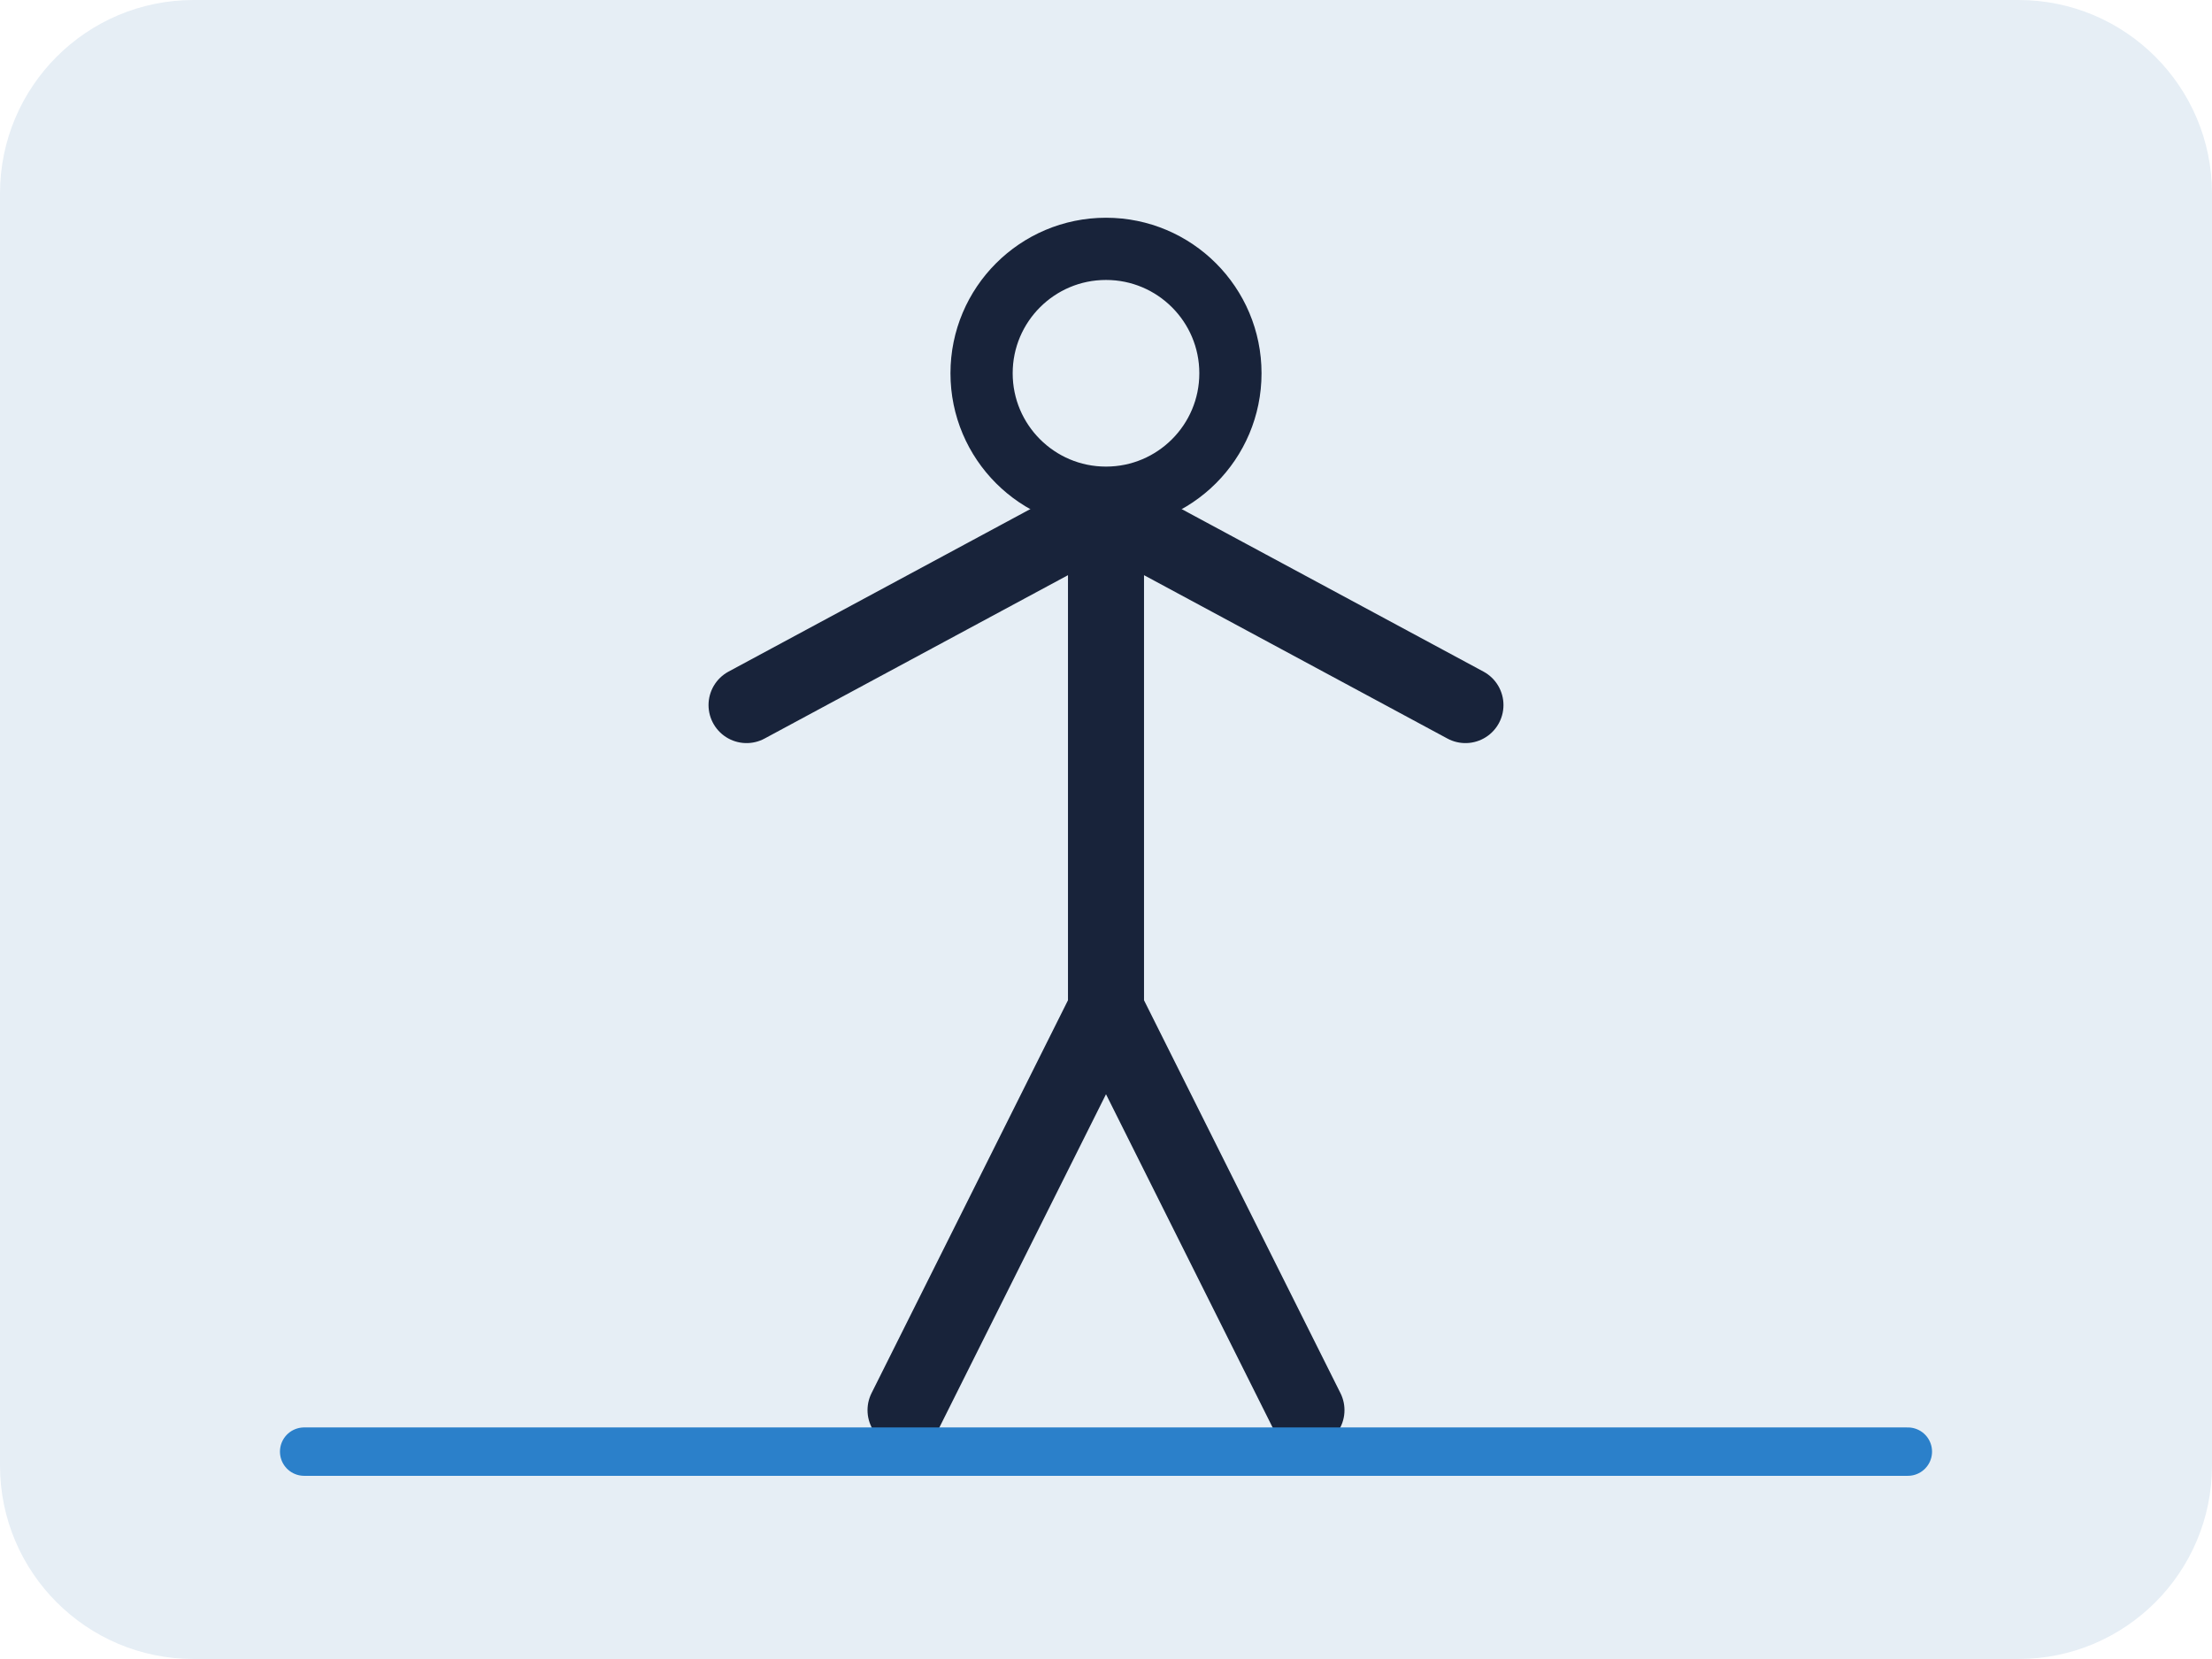
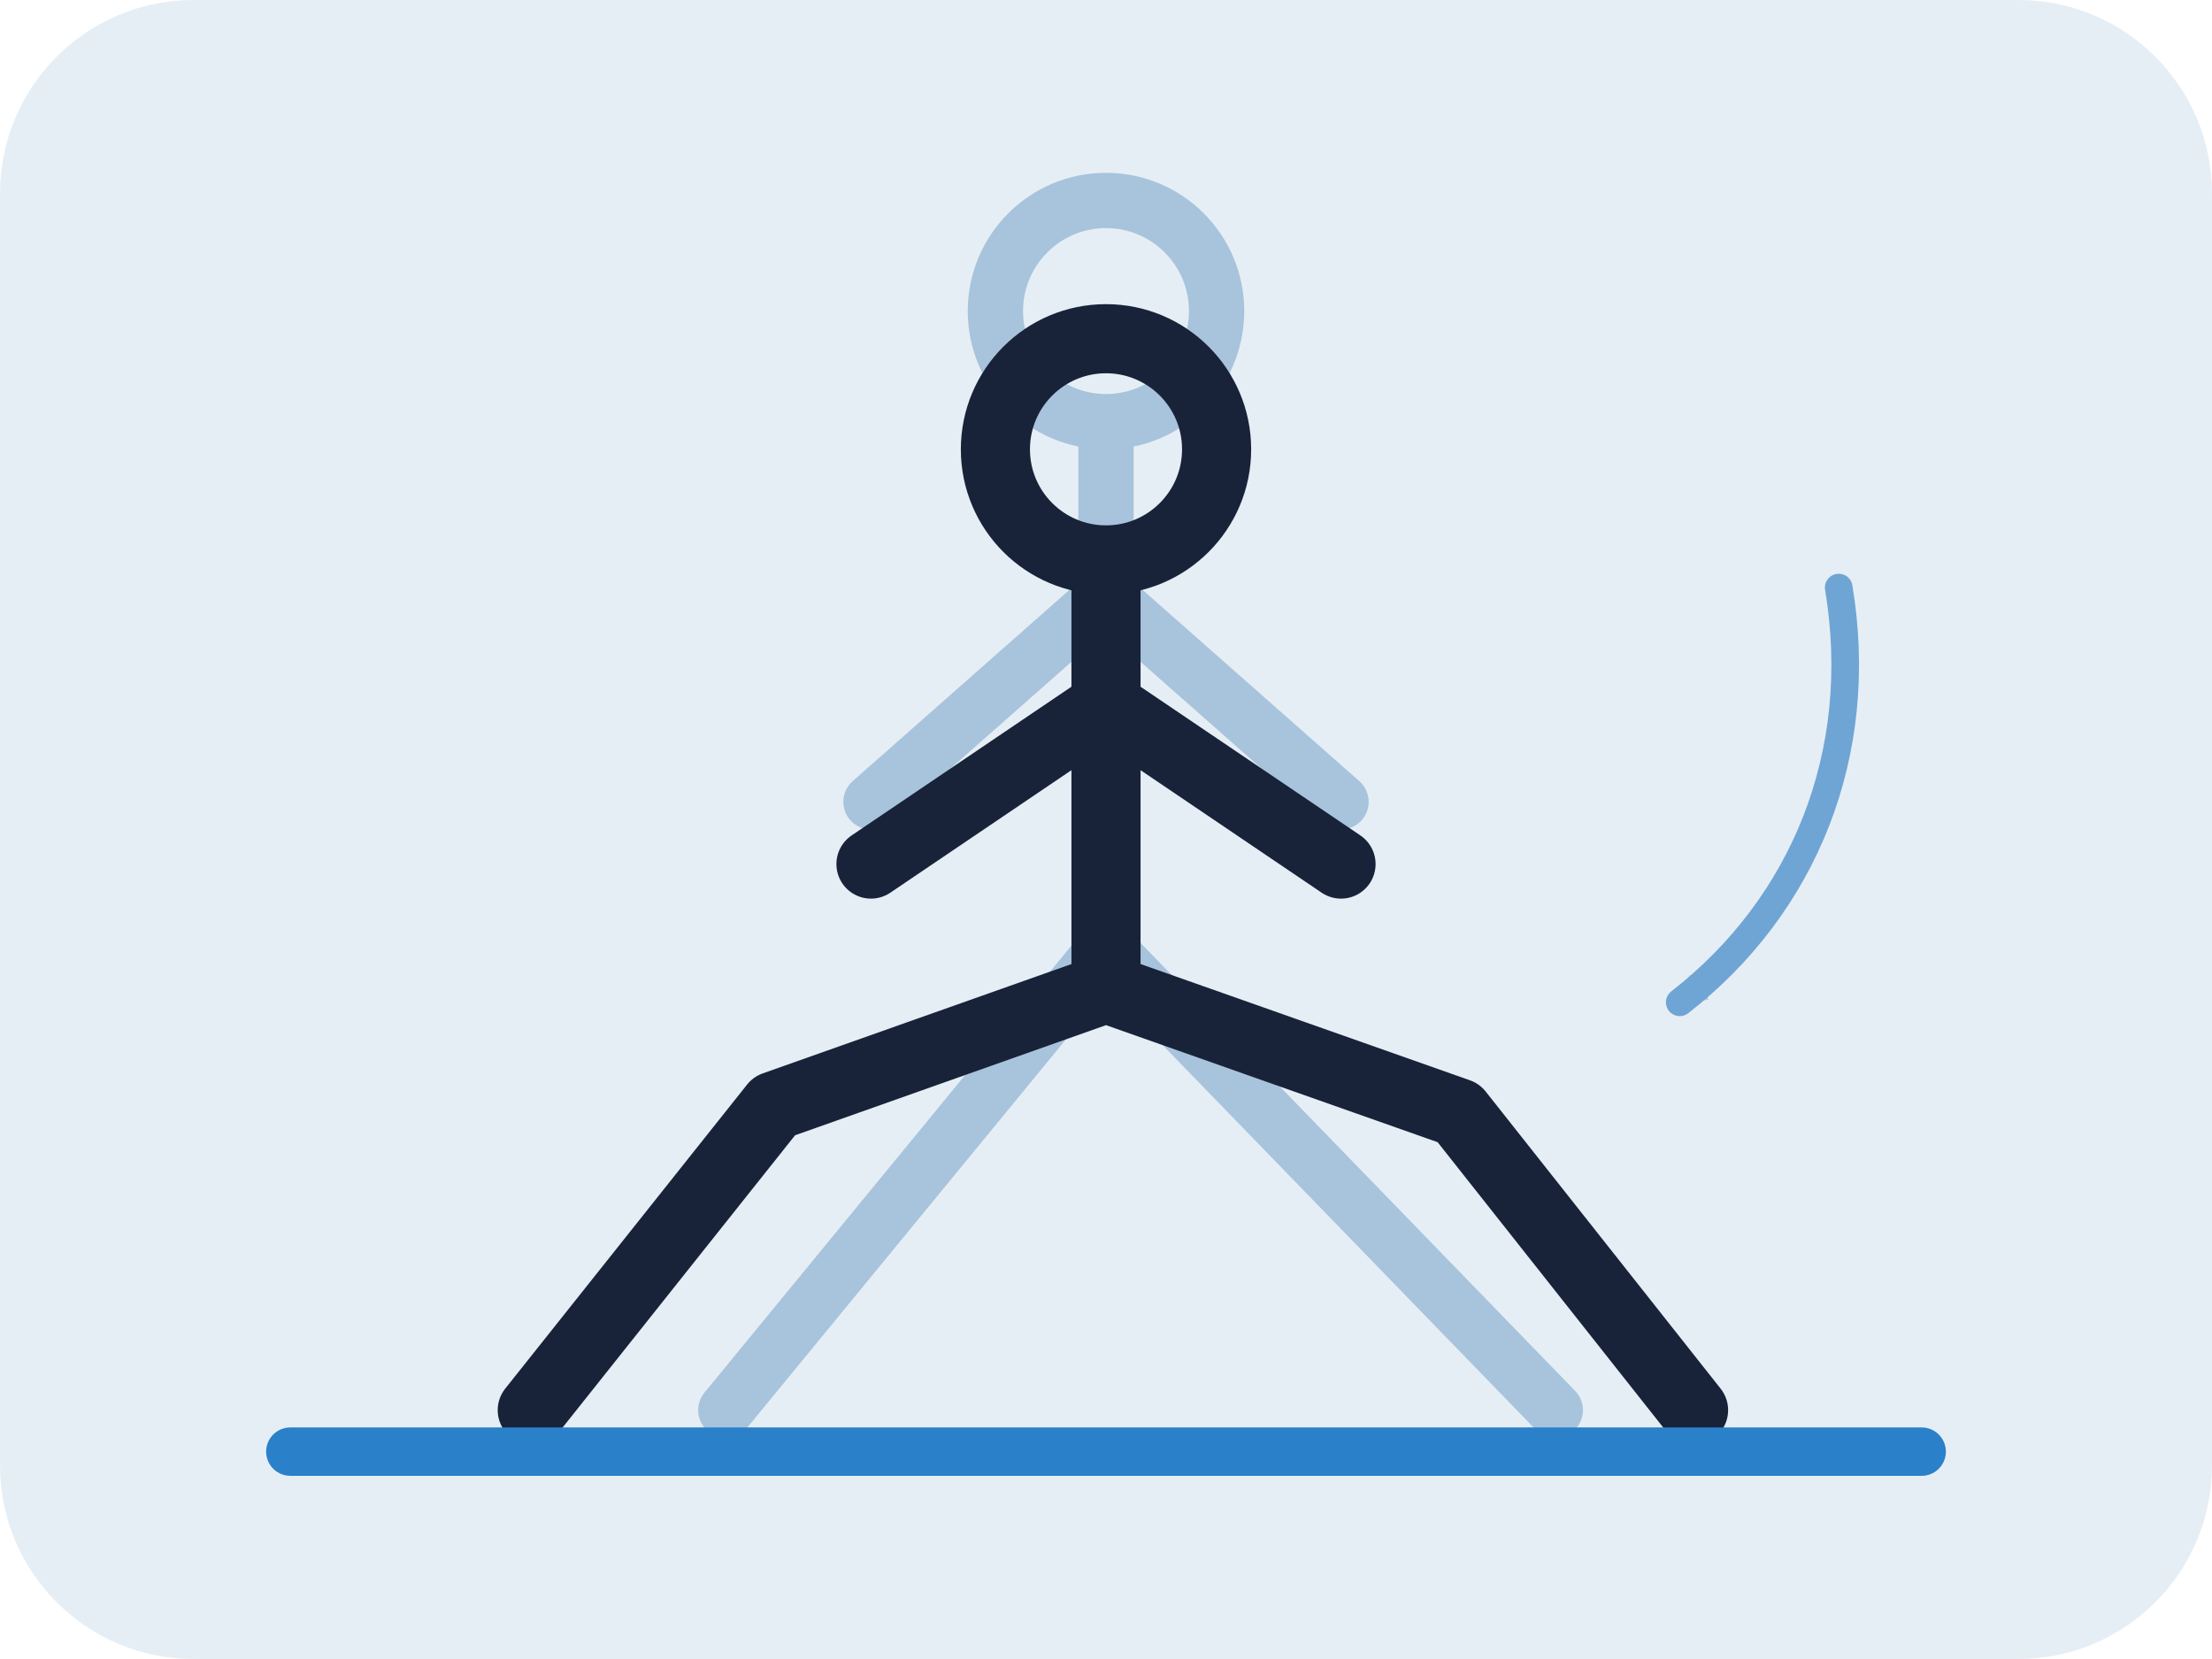
<svg xmlns="http://www.w3.org/2000/svg" viewBox="0 0 320 240" role="img" aria-labelledby="title">
+   <defs>
+     <marker id="motion-arrow" viewBox="0 0 10 10" refX="8" refY="5" markerWidth="4.5" markerHeight="4.5" markerUnits="userSpaceOnUse" orient="auto-start-reverse">
+       <path d="M0 0 10 5 0 10Z" fill="hsl(208 55% 52%)" opacity=".55" />
+     </marker>
+   </defs>
  <rect width="320" height="240" rx="28" fill="hsl(208 42% 93%)" />
-   <circle cx="160" cy="54" r="18" fill="none" stroke="#18233a" stroke-width="9" />
-   <path d="M160 76v72M160 74l-52 28M160 74l52 28M160 146l-29 58M160 146l29 58" fill="none" stroke="#18233a" stroke-width="11" stroke-linecap="round" stroke-linejoin="round" />
-   <path d="M44 210h232" stroke="hsl(208 65% 48%)" stroke-width="7" stroke-linecap="round" />
+   <g data-pose="start" fill="none" stroke="hsl(208 42% 76%)" stroke-width="8" stroke-linecap="round" stroke-linejoin="round">
+     <circle cx="160" cy="45" r="16" />
+     <path d="M160 64V137M160 86L126 116M160 86L194 116M160 137L105 204M160 137L225 204" />
+   </g>
+   <g data-pose="finish" fill="none" stroke="#18233a" stroke-width="10" stroke-linecap="round" stroke-linejoin="round">
+     <circle cx="160" cy="65" r="16" />
+     <path d="M160 84V143M160 102L126 125M160 102L194 125M160 143L112 160L77 204M160 143L211 161L245 204" />
+   </g>
+   <path d="M266 85C270 109 261 131 243 145" fill="none" stroke="hsl(208 55% 52%)" stroke-width="4" stroke-linecap="round" opacity=".72" marker-end="url(#motion-arrow)" />
+   <path d="M42 210H278" stroke="hsl(208 65% 48%)" stroke-width="7" stroke-linecap="round" />
</svg>
